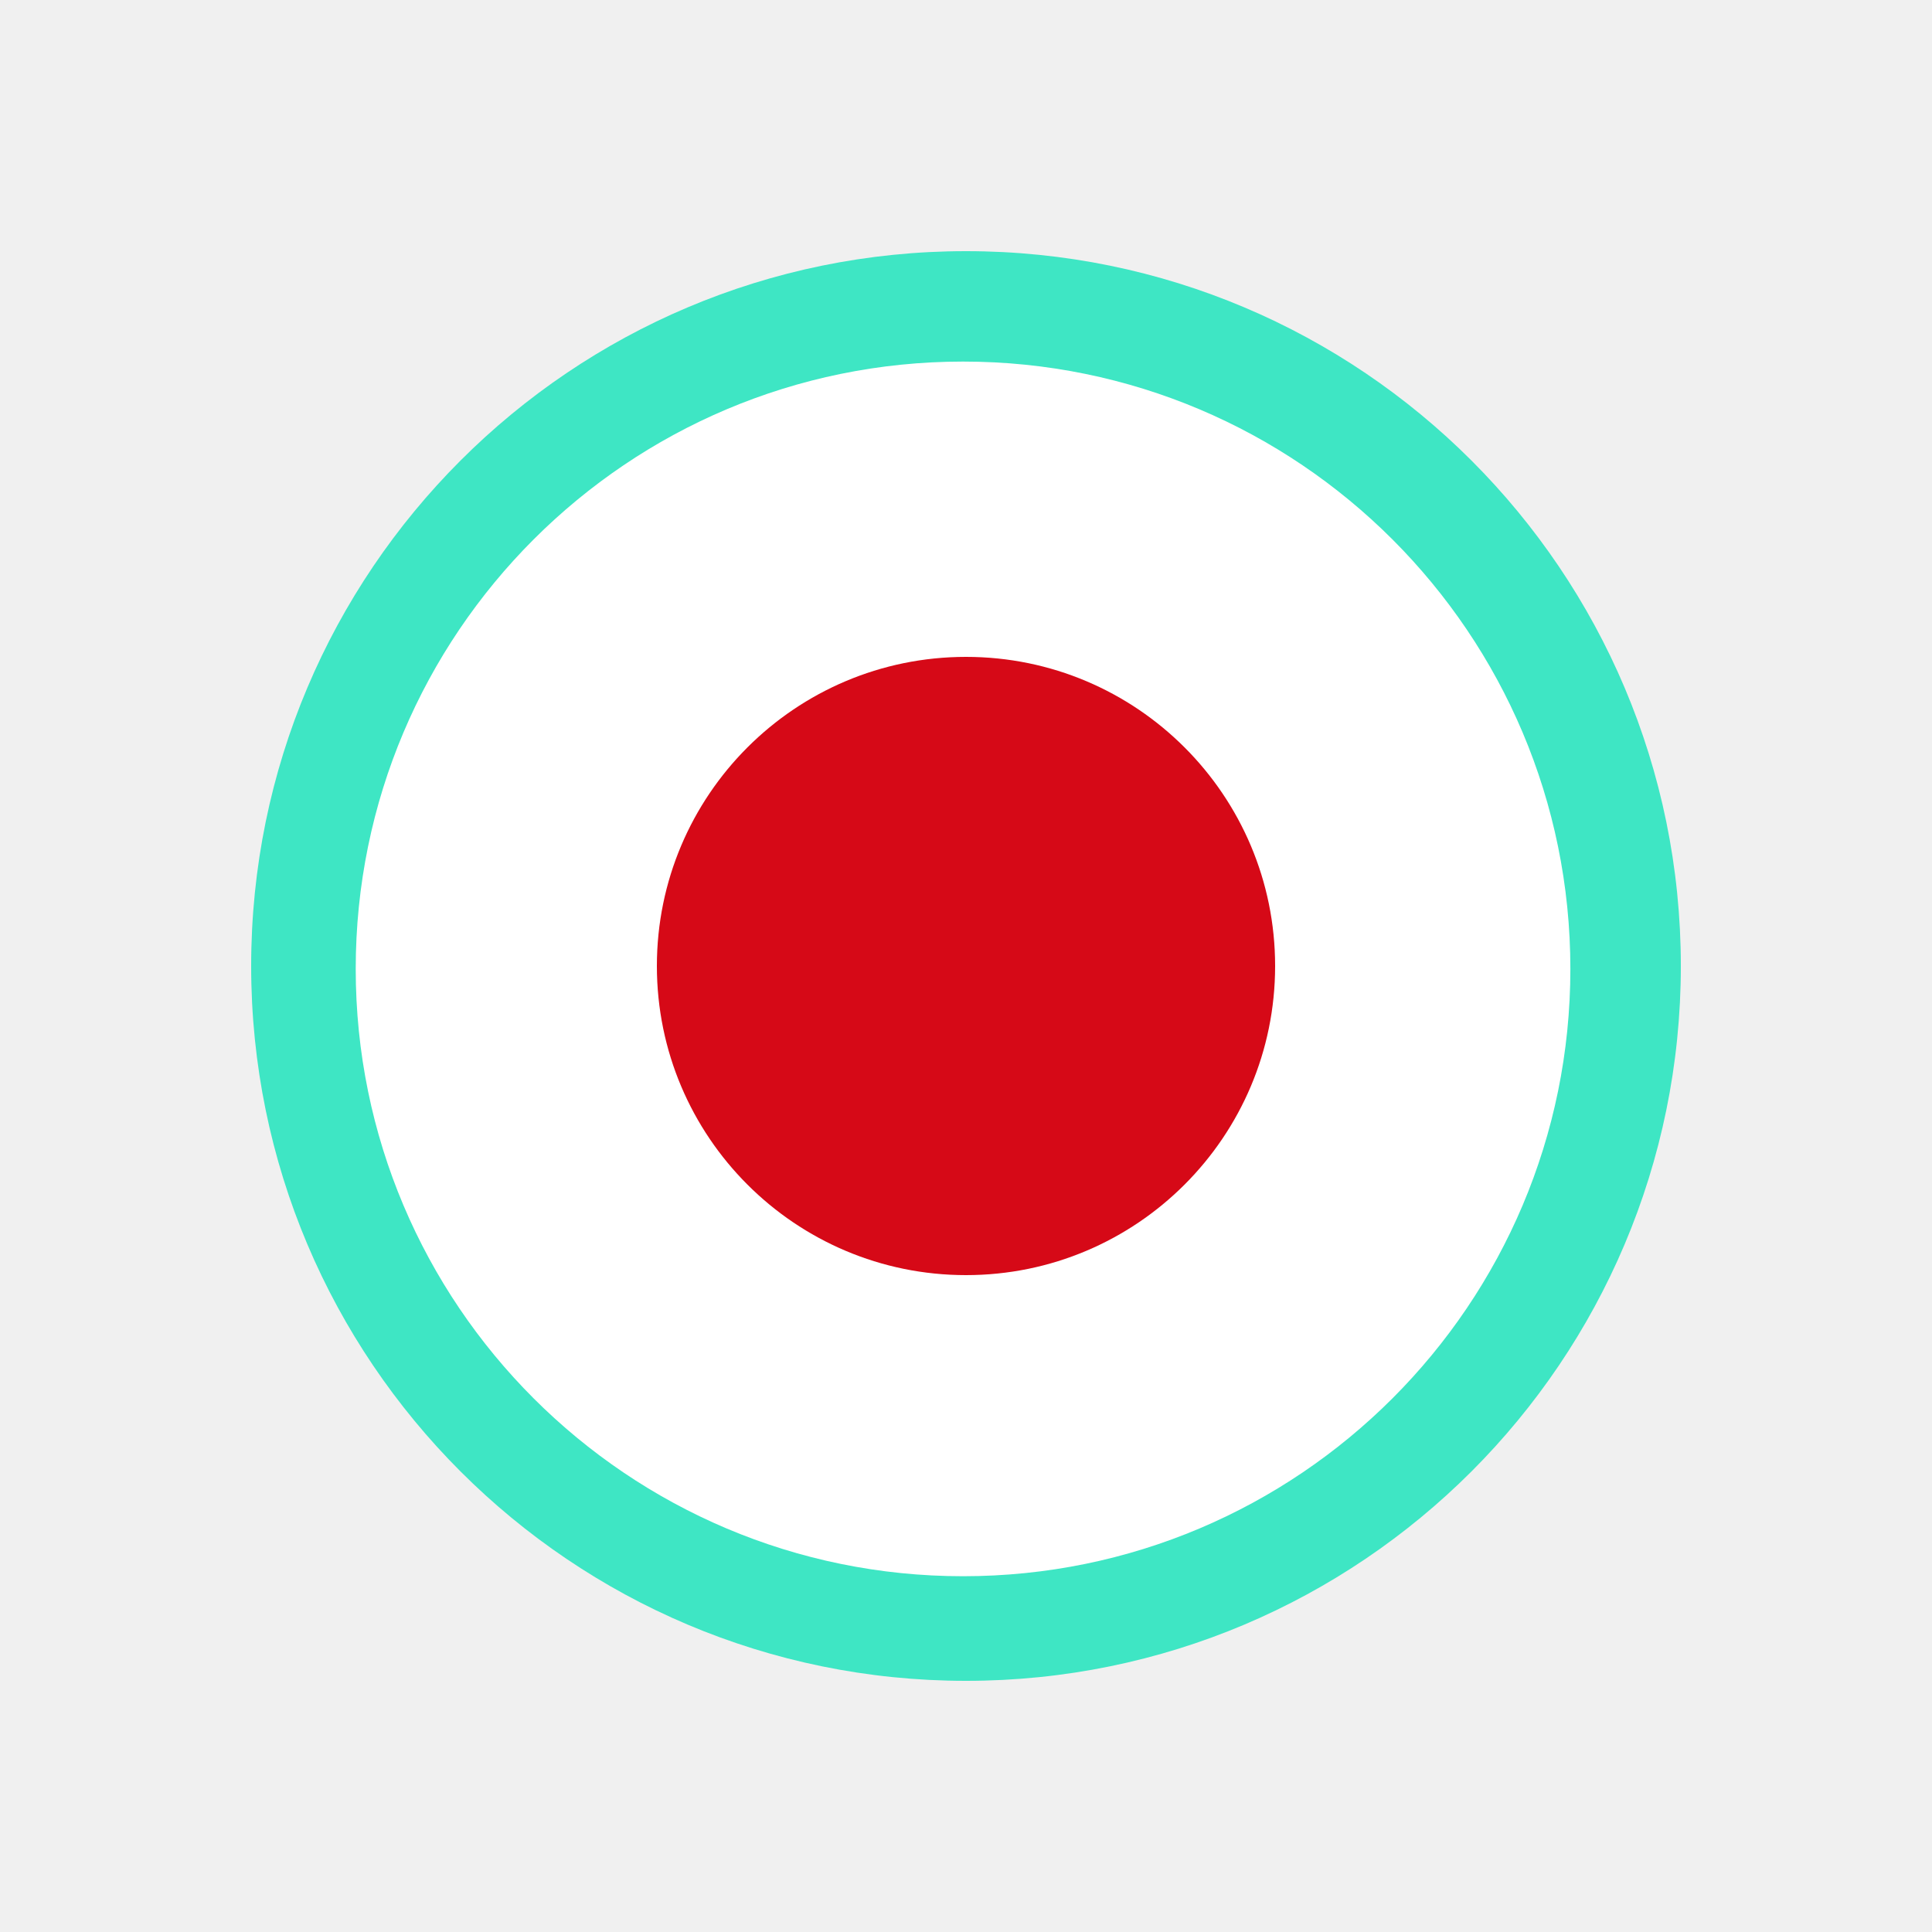
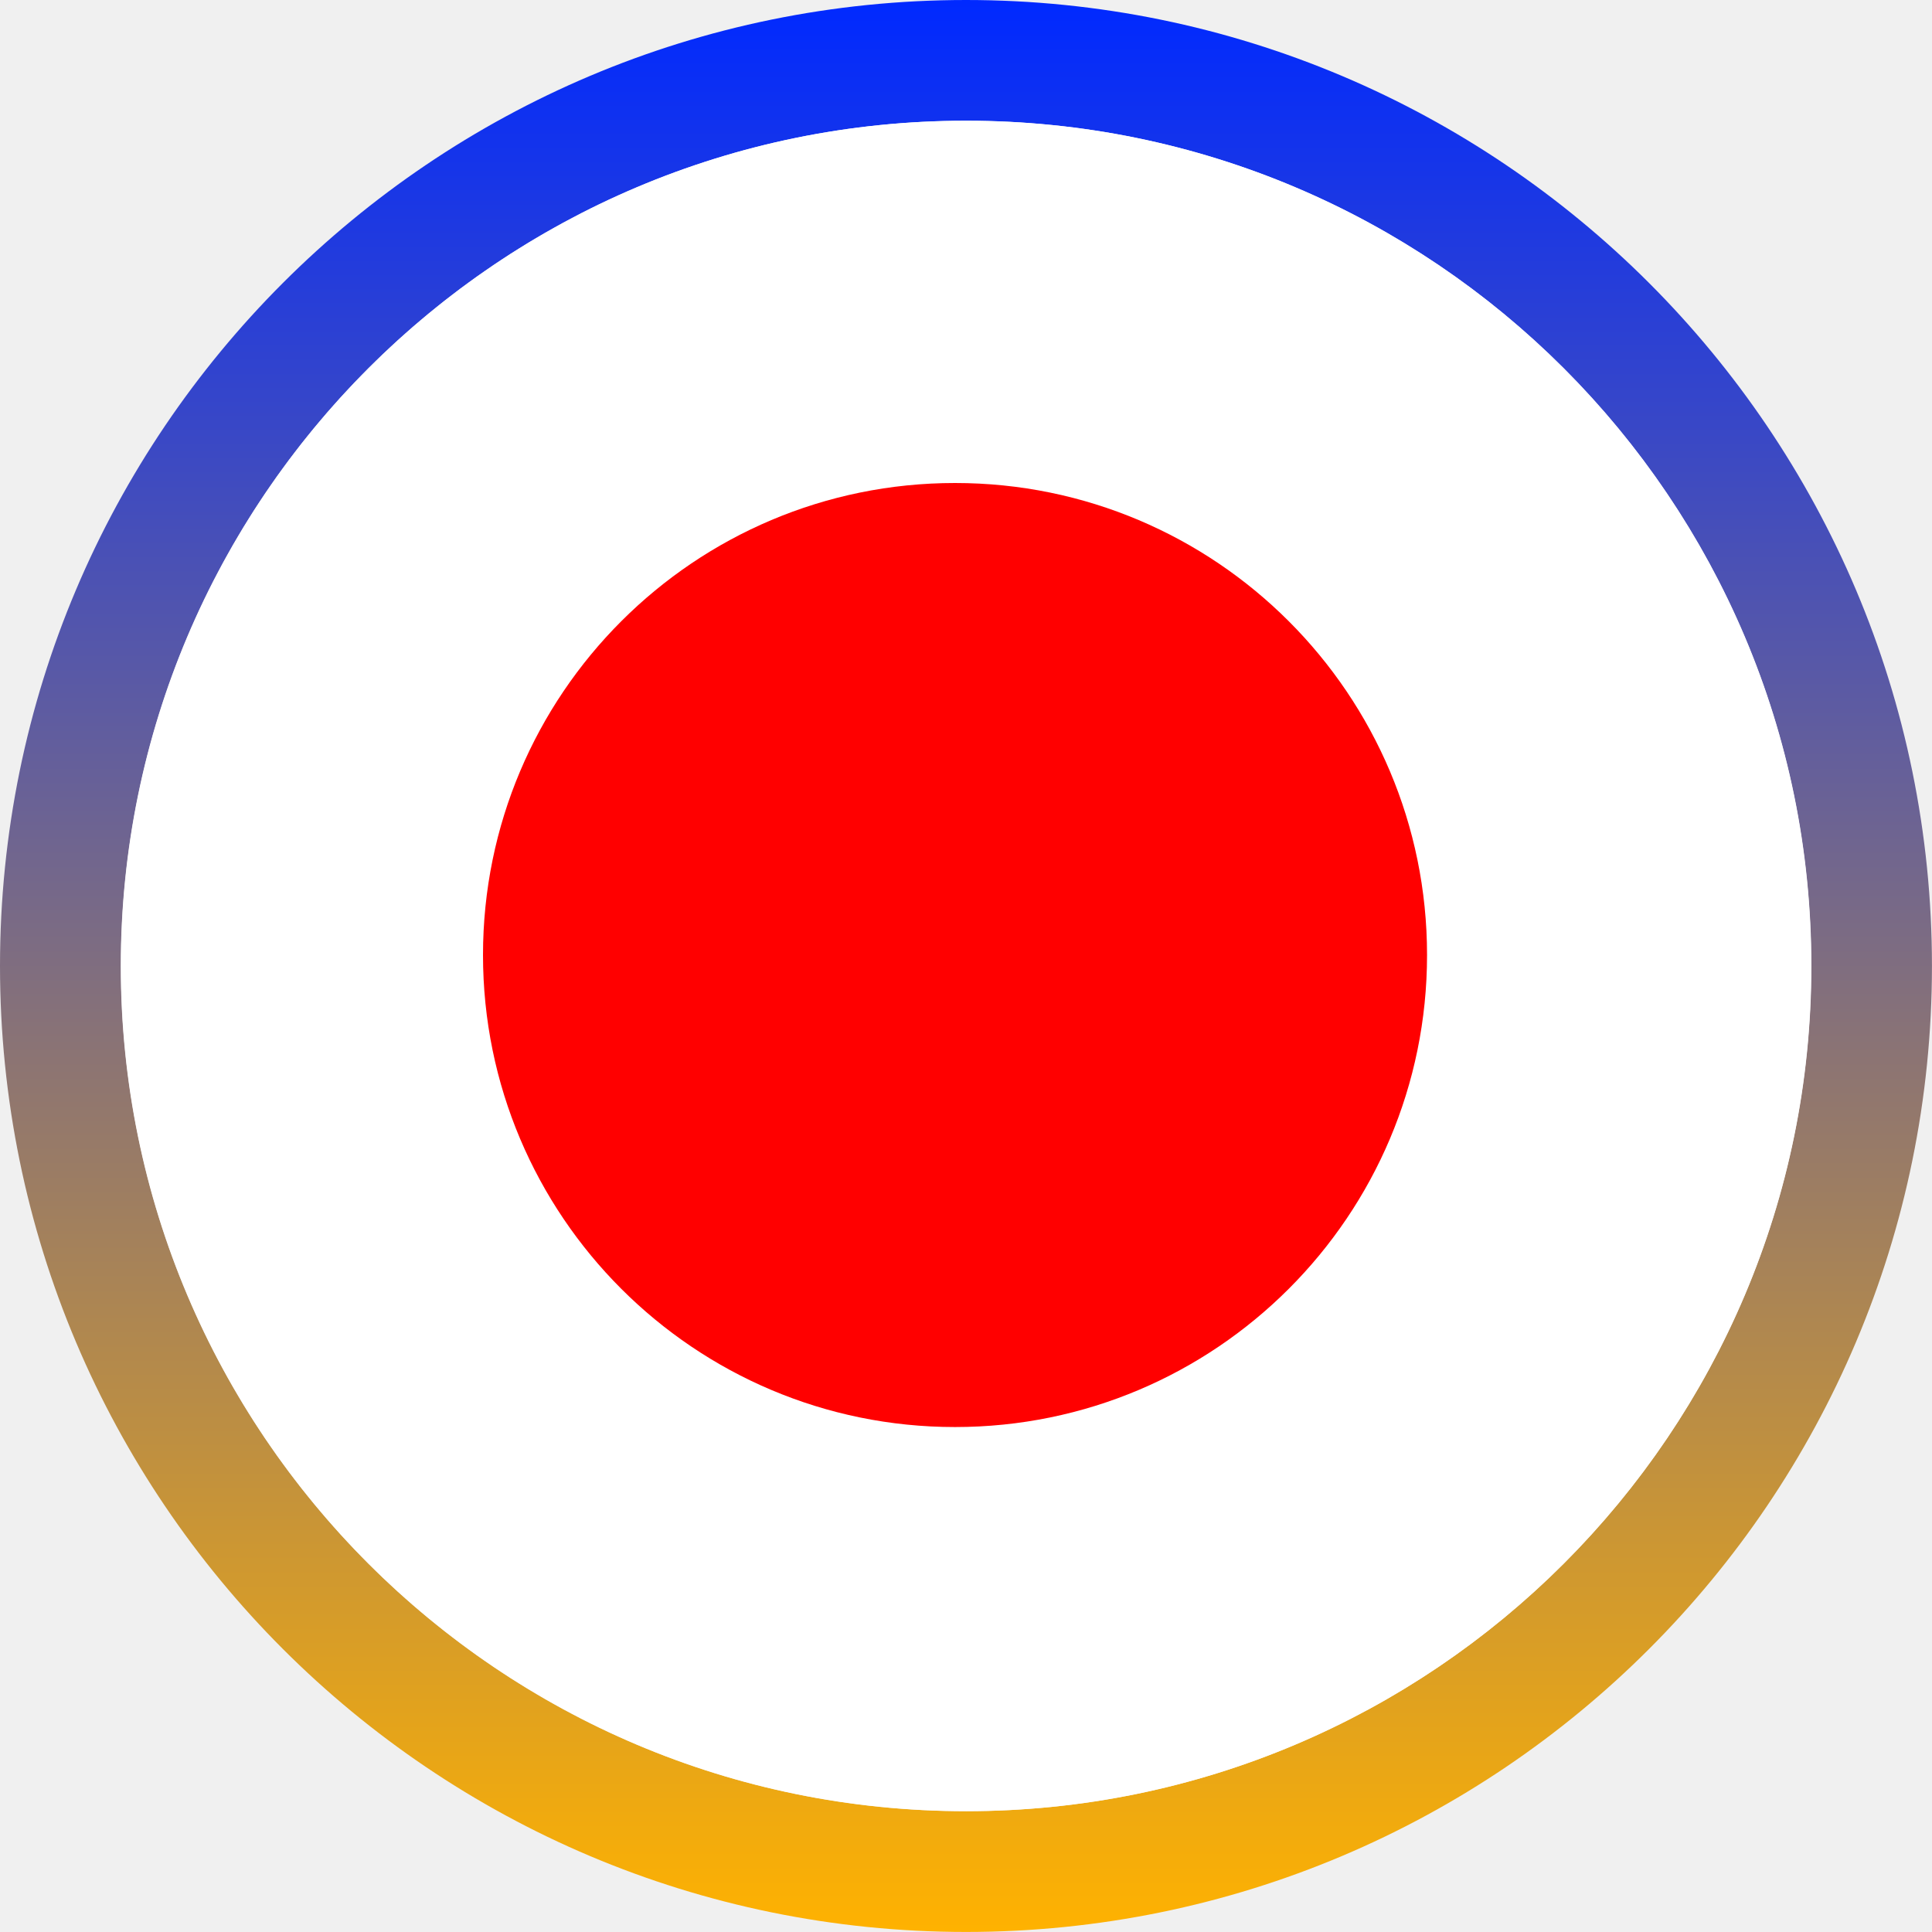
- <svg xmlns="http://www.w3.org/2000/svg" width="100" height="100" viewBox="0 0 100 100" fill="none">
-   <circle cx="50" cy="50" r="37" fill="#3EE6C4" />
-   <circle cx="49.847" cy="50.15" r="31.435" fill="white" />
-   <circle cx="50" cy="50" r="27" fill="white" />
-   <circle cx="50" cy="50" r="16" fill="#D60917" />
+ <svg xmlns="http://www.w3.org/2000/svg" width="88" height="88" viewBox="0 0 88 88" fill="none">
+   <circle cx="43.999" cy="43.999" r="41.249" stroke="url(#paint0_linear_7_79)" stroke-width="5.5" />
+   <circle cx="44.007" cy="43.997" r="35.749" stroke="white" stroke-width="5.5" />
+   <g clip-path="url(#clip0_7_79)">
+     <rect x="9" y="9" width="70" height="70" rx="35" fill="white" />
+     <circle cx="43.5" cy="43.5" r="21.5" fill="#FF0000" />
+   </g>
+   <defs>
+     <linearGradient id="paint0_linear_7_79" x1="43.999" y1="0" x2="43.999" y2="87.997" gradientUnits="userSpaceOnUse">
+       <stop stop-color="#0029FF" />
+       <stop offset="1" stop-color="#FFB200" />
+     </linearGradient>
+     <clipPath id="clip0_7_79">
+       <rect x="9" y="9" width="70" height="70" rx="35" fill="white" />
+     </clipPath>
+   </defs>
</svg>
